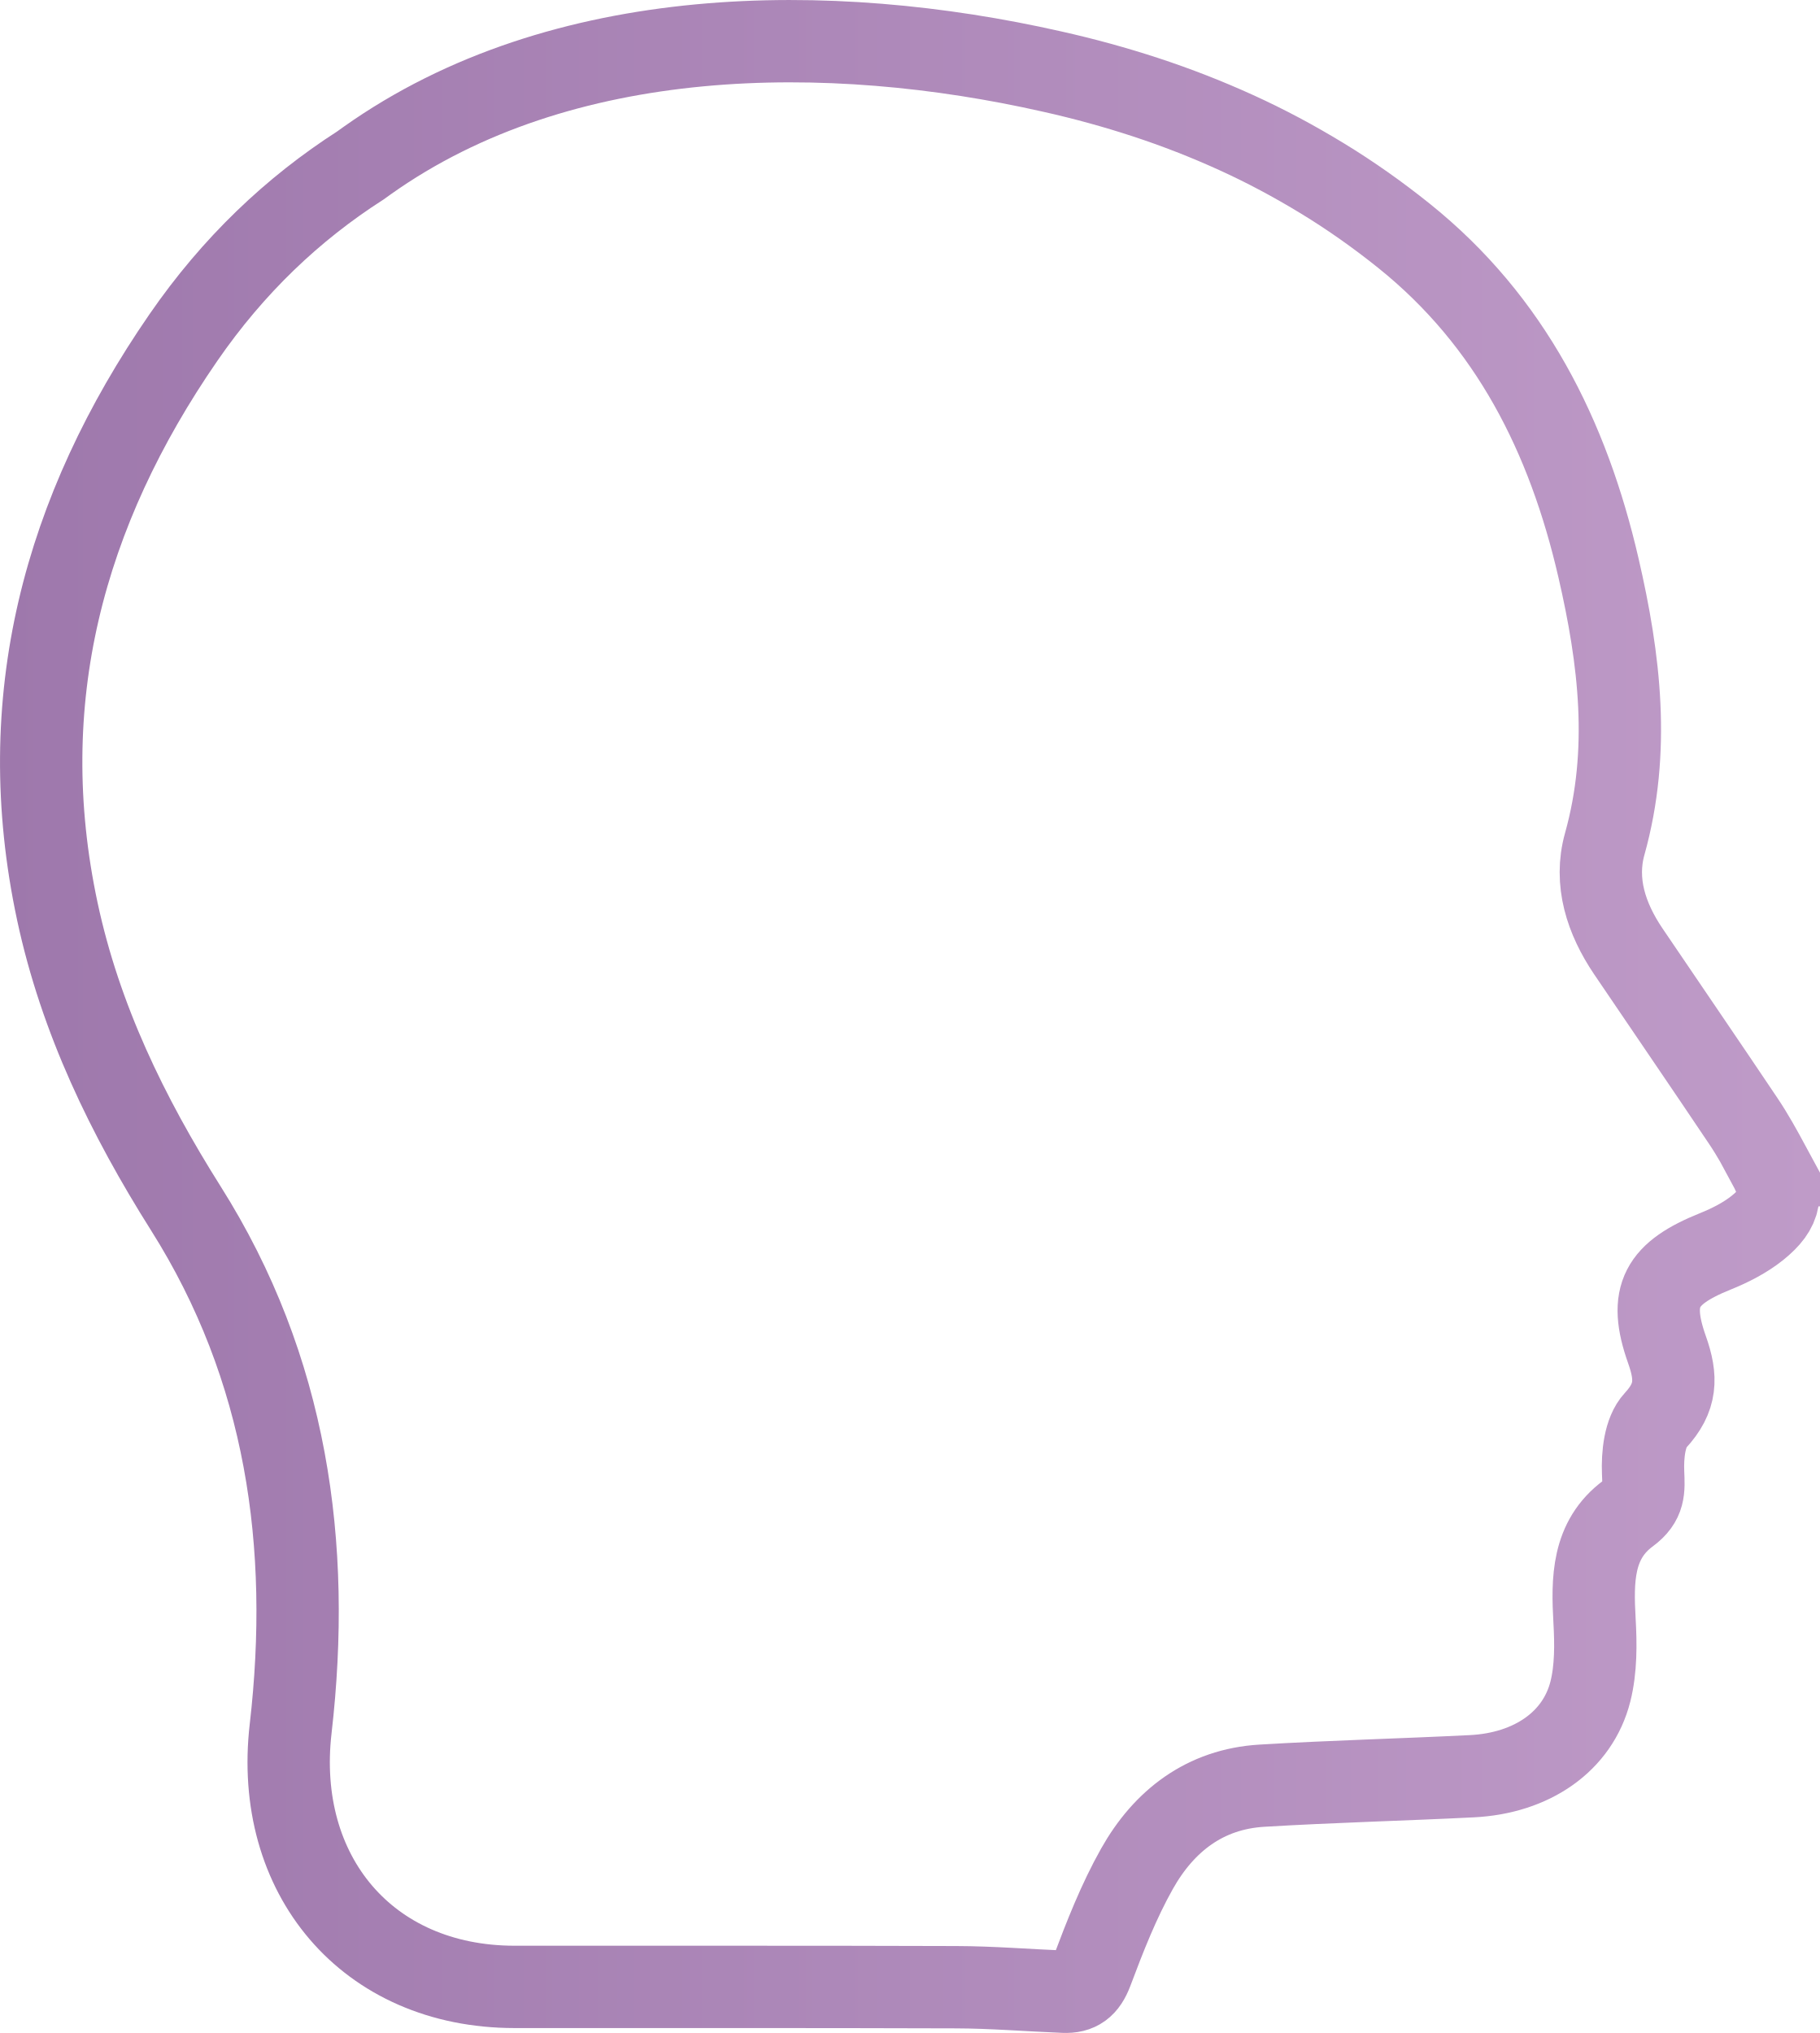
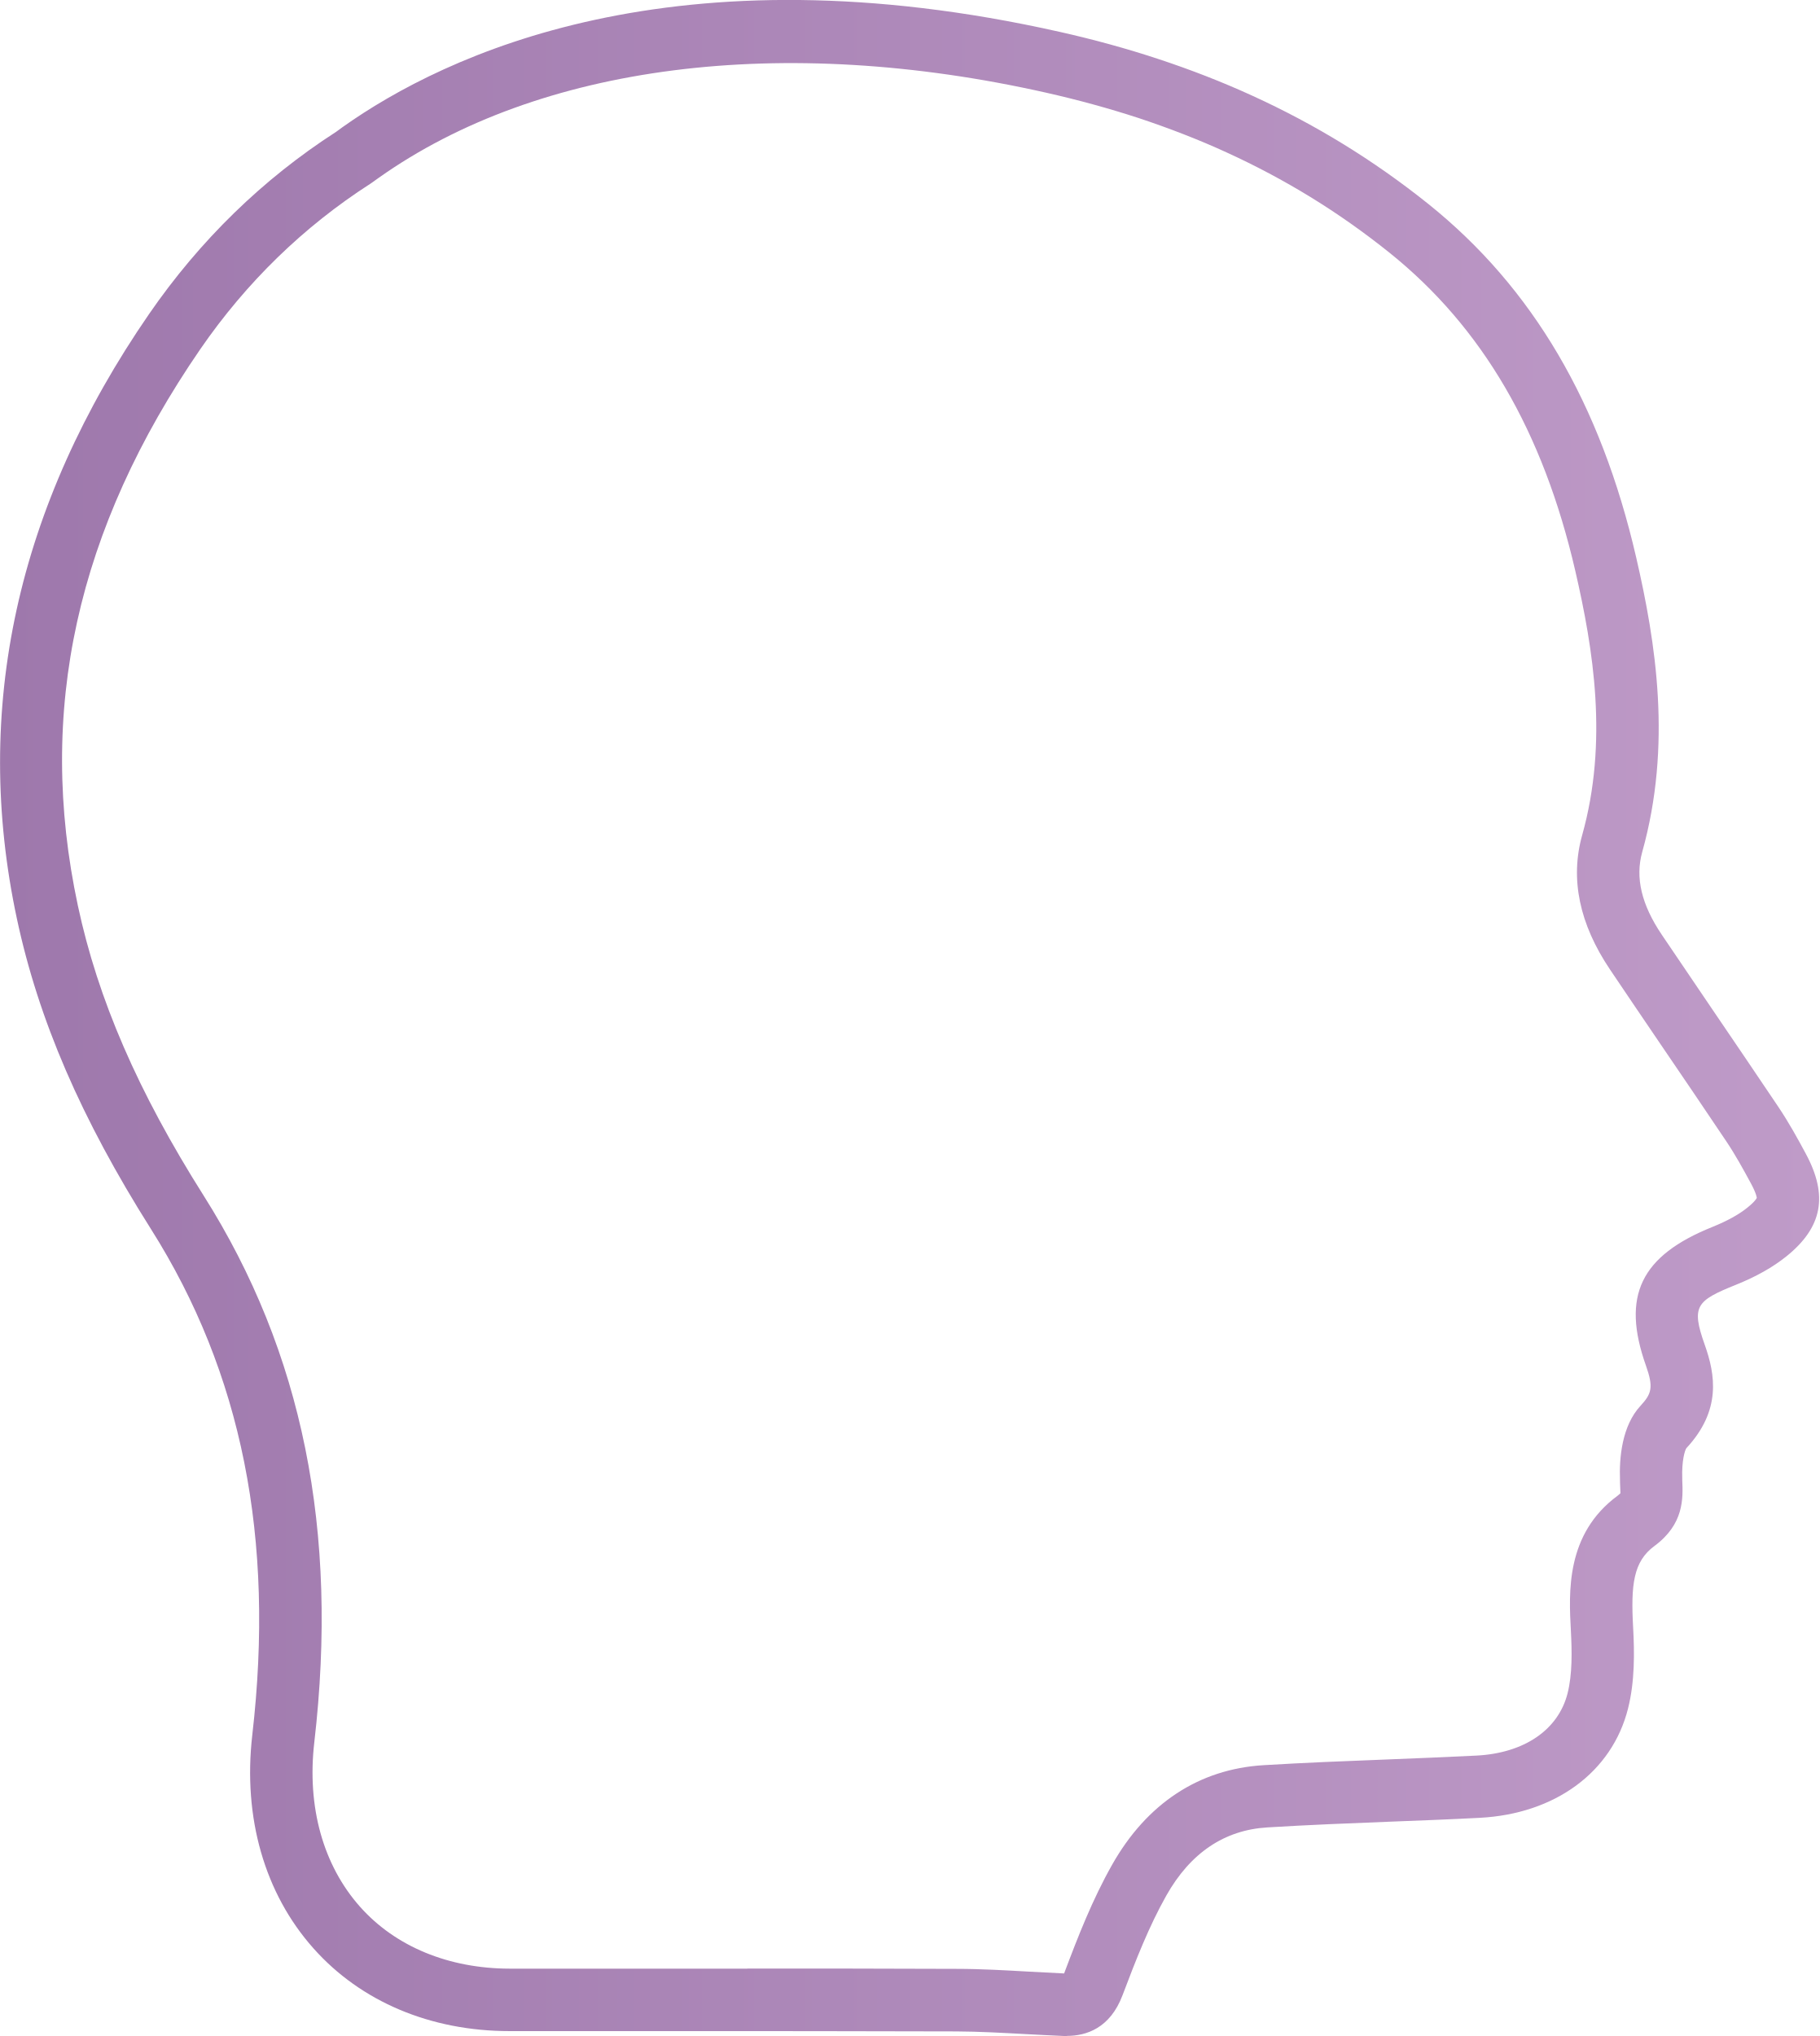
- <svg xmlns="http://www.w3.org/2000/svg" id="Layer_2" viewBox="0 0 176.81 197.54">
+ <svg xmlns="http://www.w3.org/2000/svg" id="Layer_2" viewBox="0 0 174.8 195.61">
  <defs>
-     <style>.cls-1{fill:none;stroke:url(#linear-gradient);stroke-miterlimit:10;stroke-width:8px;}</style>
-     <linearGradient id="linear-gradient" x1="0" y1="98.77" x2="176.81" y2="98.77" gradientUnits="userSpaceOnUse">
+     <style>.cls-1{fill:url(#linear-gradient);stroke-width:0px;}</style>
+     <linearGradient id="linear-gradient" x1="0" y1="97.8" x2="174.8" y2="97.8" gradientUnits="userSpaceOnUse">
      <stop offset="0" stop-color="#9e78ac" />
      <stop offset="1" stop-color="#bf9bc8" />
    </linearGradient>
  </defs>
  <g id="Layer_1-2">
-     <path class="cls-1" d="m171.9,113.22c-.79-1.46-1.59-2.92-2.52-4.3-3.7-5.52-7.46-11-11.18-16.5-2.13-3.16-3.31-6.72-2.28-10.41,2.53-9.06,1.45-17.94-.61-26.85-2.94-12.73-8.52-23.93-18.91-32.26-2.52-2.02-5.16-3.89-7.92-5.57s-5.49-3.14-8.37-4.45-5.78-2.44-8.76-3.42-6.05-1.82-9.14-2.51C80.64,2.07,54.61,2.17,35.68,15.6c-.22.16-.45.32-.67.48-6.56,4.21-12.35,9.7-17.19,16.72C6.18,49.67,1.2,68.1,5.57,88.55c2.24,10.47,6.82,19.88,12.49,28.87,9.81,15.53,12.24,32.71,10.18,50.55-1.64,14.19,7.42,25.08,21.75,25.09,14.31.01,28.61-.02,42.92.03,3.49.01,6.97.3,10.46.44,1.4.06,2.16-.51,2.71-1.96,1.28-3.41,2.62-6.84,4.4-10,2.62-4.65,6.6-7.73,12.13-8.06,6.8-.41,13.6-.58,20.4-.92,5.82-.29,10.29-3.36,11.52-8.24.55-2.19.53-4.6.4-6.88-.22-3.94-.23-7.84,3.27-10.42,1.61-1.19,1.52-2.28,1.45-3.96-.07-1.71.15-3.94,1.19-5.06,2.08-2.25,2.1-4.16,1.13-6.89-1.86-5.25-.56-7.43,4.7-9.55,1.44-.58,2.89-1.32,4.09-2.28,2.35-1.89,2.56-3.41,1.11-6.09Z" />
+     <path class="cls-1" d="m102.52,195.61c-.1,0-.2,0-.29,0-1.21-.05-2.41-.12-3.62-.18-2.22-.12-4.51-.25-6.73-.26-9.33-.03-18.65-.03-27.98-.03-4.98,0-9.95,0-14.93,0-7.6,0-14.3-2.83-18.85-7.95-4.7-5.28-6.79-12.56-5.88-20.49,2.18-18.89-1-34.79-9.73-48.61-6.72-10.63-10.81-20.11-12.89-29.84-4.29-20.08-.02-39.63,12.71-58.09,4.87-7.06,10.91-12.95,17.96-17.49.21-.15.42-.31.63-.46,9.86-6.99,31.93-17.47,68.94-9.14,3.25.73,6.42,1.6,9.41,2.59,3.13,1.03,6.19,2.22,9.07,3.54,3,1.37,5.92,2.92,8.69,4.62,2.84,1.74,5.61,3.69,8.23,5.79,10,8.03,16.53,19.13,19.95,33.93,1.9,8.23,3.46,18.04.58,28.33-.68,2.45-.07,5.04,1.88,7.93,1.61,2.39,3.23,4.77,4.85,7.16,2.12,3.11,4.23,6.23,6.33,9.35,1.03,1.53,1.92,3.15,2.67,4.55,2.16,4.02,1.59,7.06-1.88,9.85-1.31,1.05-2.89,1.94-4.85,2.73-3.8,1.53-4.31,2.04-2.99,5.76,1.02,2.87,1.61,6.3-1.76,9.93-.15.2-.46,1.2-.4,2.91v.14c.08,1.79.17,4.25-2.67,6.35-2.03,1.49-2.28,3.72-2.05,7.84.13,2.37.17,5.15-.49,7.78-1.54,6.11-7.01,10.13-14.28,10.5-2.87.15-5.74.26-8.61.37-3.86.15-7.86.31-11.77.55-4.13.25-7.39,2.45-9.7,6.54-1.67,2.96-2.94,6.22-4.21,9.58-1.2,3.19-3.51,3.91-5.34,3.91Zm-30.71-6.48c6.7,0,13.39,0,20.09.03,2.37,0,4.74.14,7.04.27,1.1.06,2.2.12,3.31.17,0,0,0,0,0-.01,1.35-3.59,2.72-7.09,4.6-10.42,3.33-5.9,8.36-9.21,14.57-9.58,3.97-.24,8-.4,11.89-.55,2.85-.11,5.7-.23,8.54-.37,4.6-.23,7.88-2.47,8.77-5.98.47-1.85.42-4.06.32-5.99-.2-3.71-.51-9.32,4.49-13,.21-.16.27-.24.27-.24,0-.08-.02-.63-.04-1.04v-.15c-.09-2.22.18-5.28,1.98-7.22,1.06-1.15,1.25-1.76.51-3.85-2.37-6.69-.52-10.55,6.41-13.33,1.38-.56,2.5-1.17,3.33-1.84.8-.64.91-.94.91-.94h0s0-.35-.56-1.39h0c-.72-1.33-1.49-2.74-2.37-4.05-2.09-3.12-4.2-6.22-6.31-9.32-1.62-2.39-3.25-4.78-4.86-7.18-2.95-4.38-3.85-8.72-2.68-12.9,2.52-8.99,1.08-17.87-.65-25.37-3.1-13.44-8.95-23.45-17.86-30.6-2.42-1.94-4.98-3.75-7.61-5.36-2.56-1.57-5.27-3.01-8.05-4.28-2.68-1.23-5.53-2.33-8.45-3.3-2.82-.92-5.8-1.74-8.86-2.43-25.38-5.72-48.76-2.74-64.16,8.18-.21.15-.42.3-.63.45l-.16.11c-6.41,4.12-11.91,9.46-16.34,15.89C7.35,50.85,3.49,68.33,7.48,87c1.93,9.02,5.77,17.88,12.1,27.89,9.49,15.02,12.97,32.19,10.62,52.5-.72,6.21.85,11.82,4.4,15.81,3.4,3.82,8.51,5.93,14.38,5.94,4.98,0,9.95,0,14.92,0,2.64,0,5.28,0,7.91,0Z" />
  </g>
</svg>
